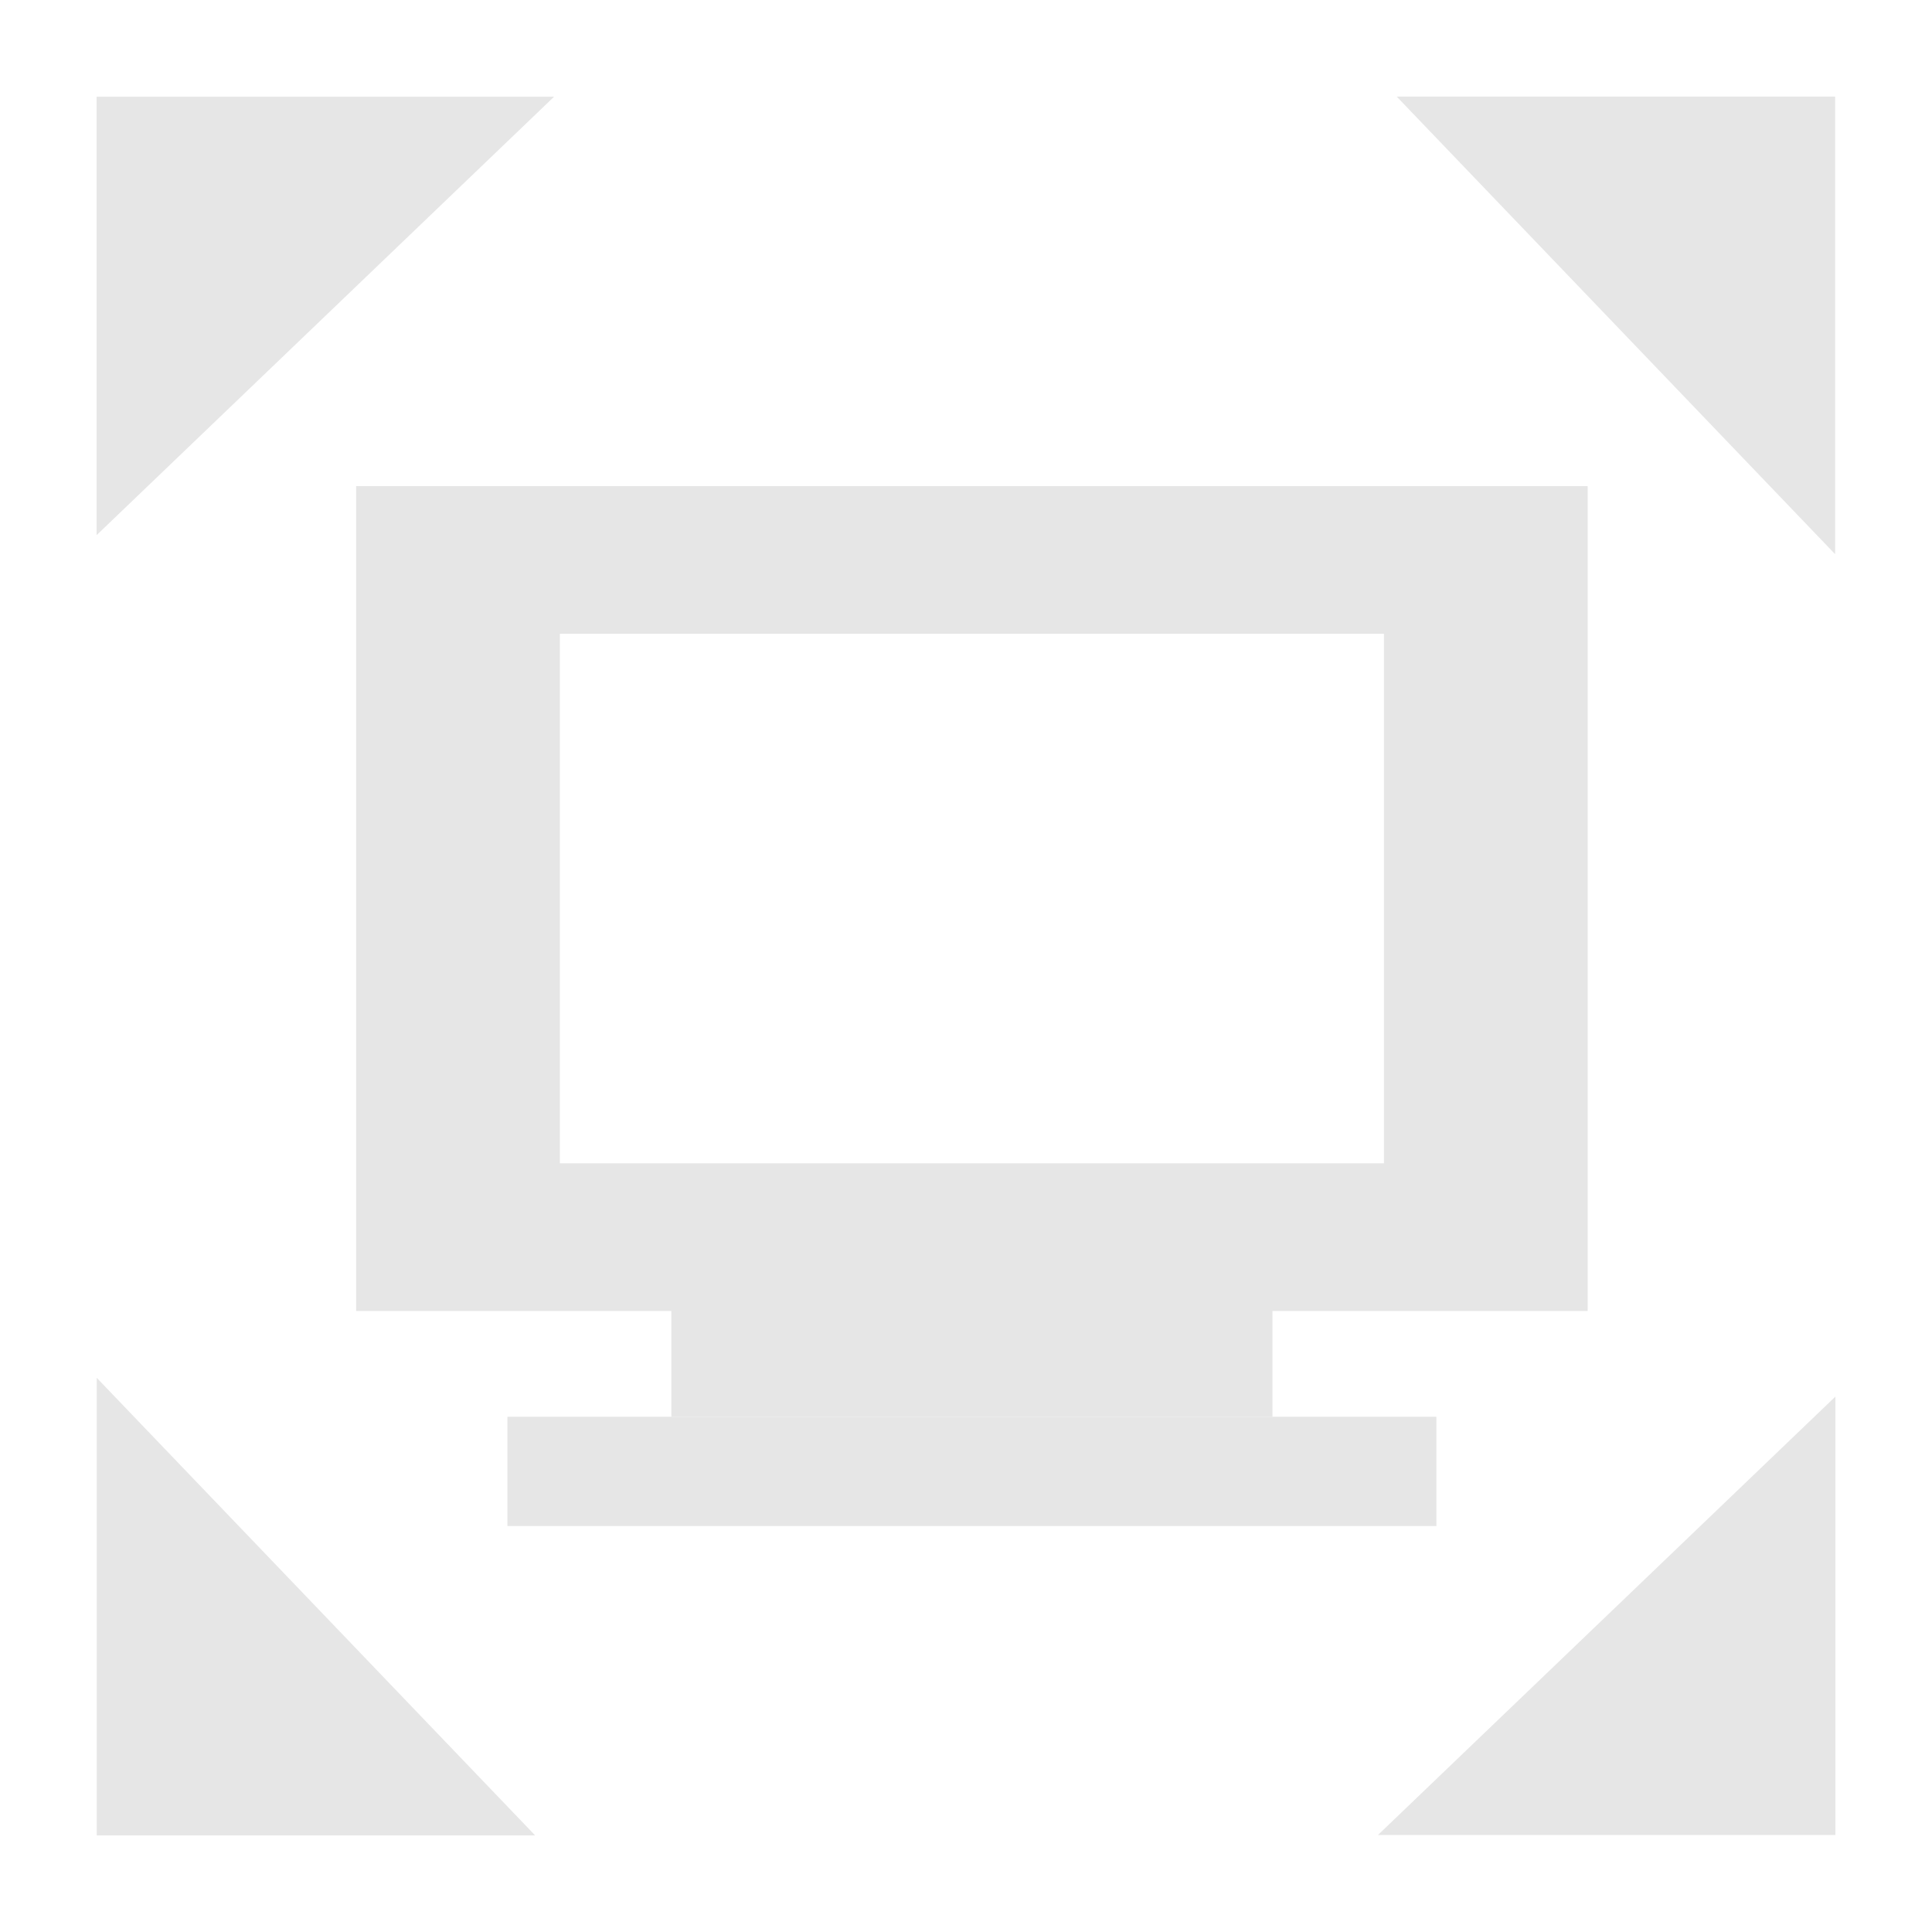
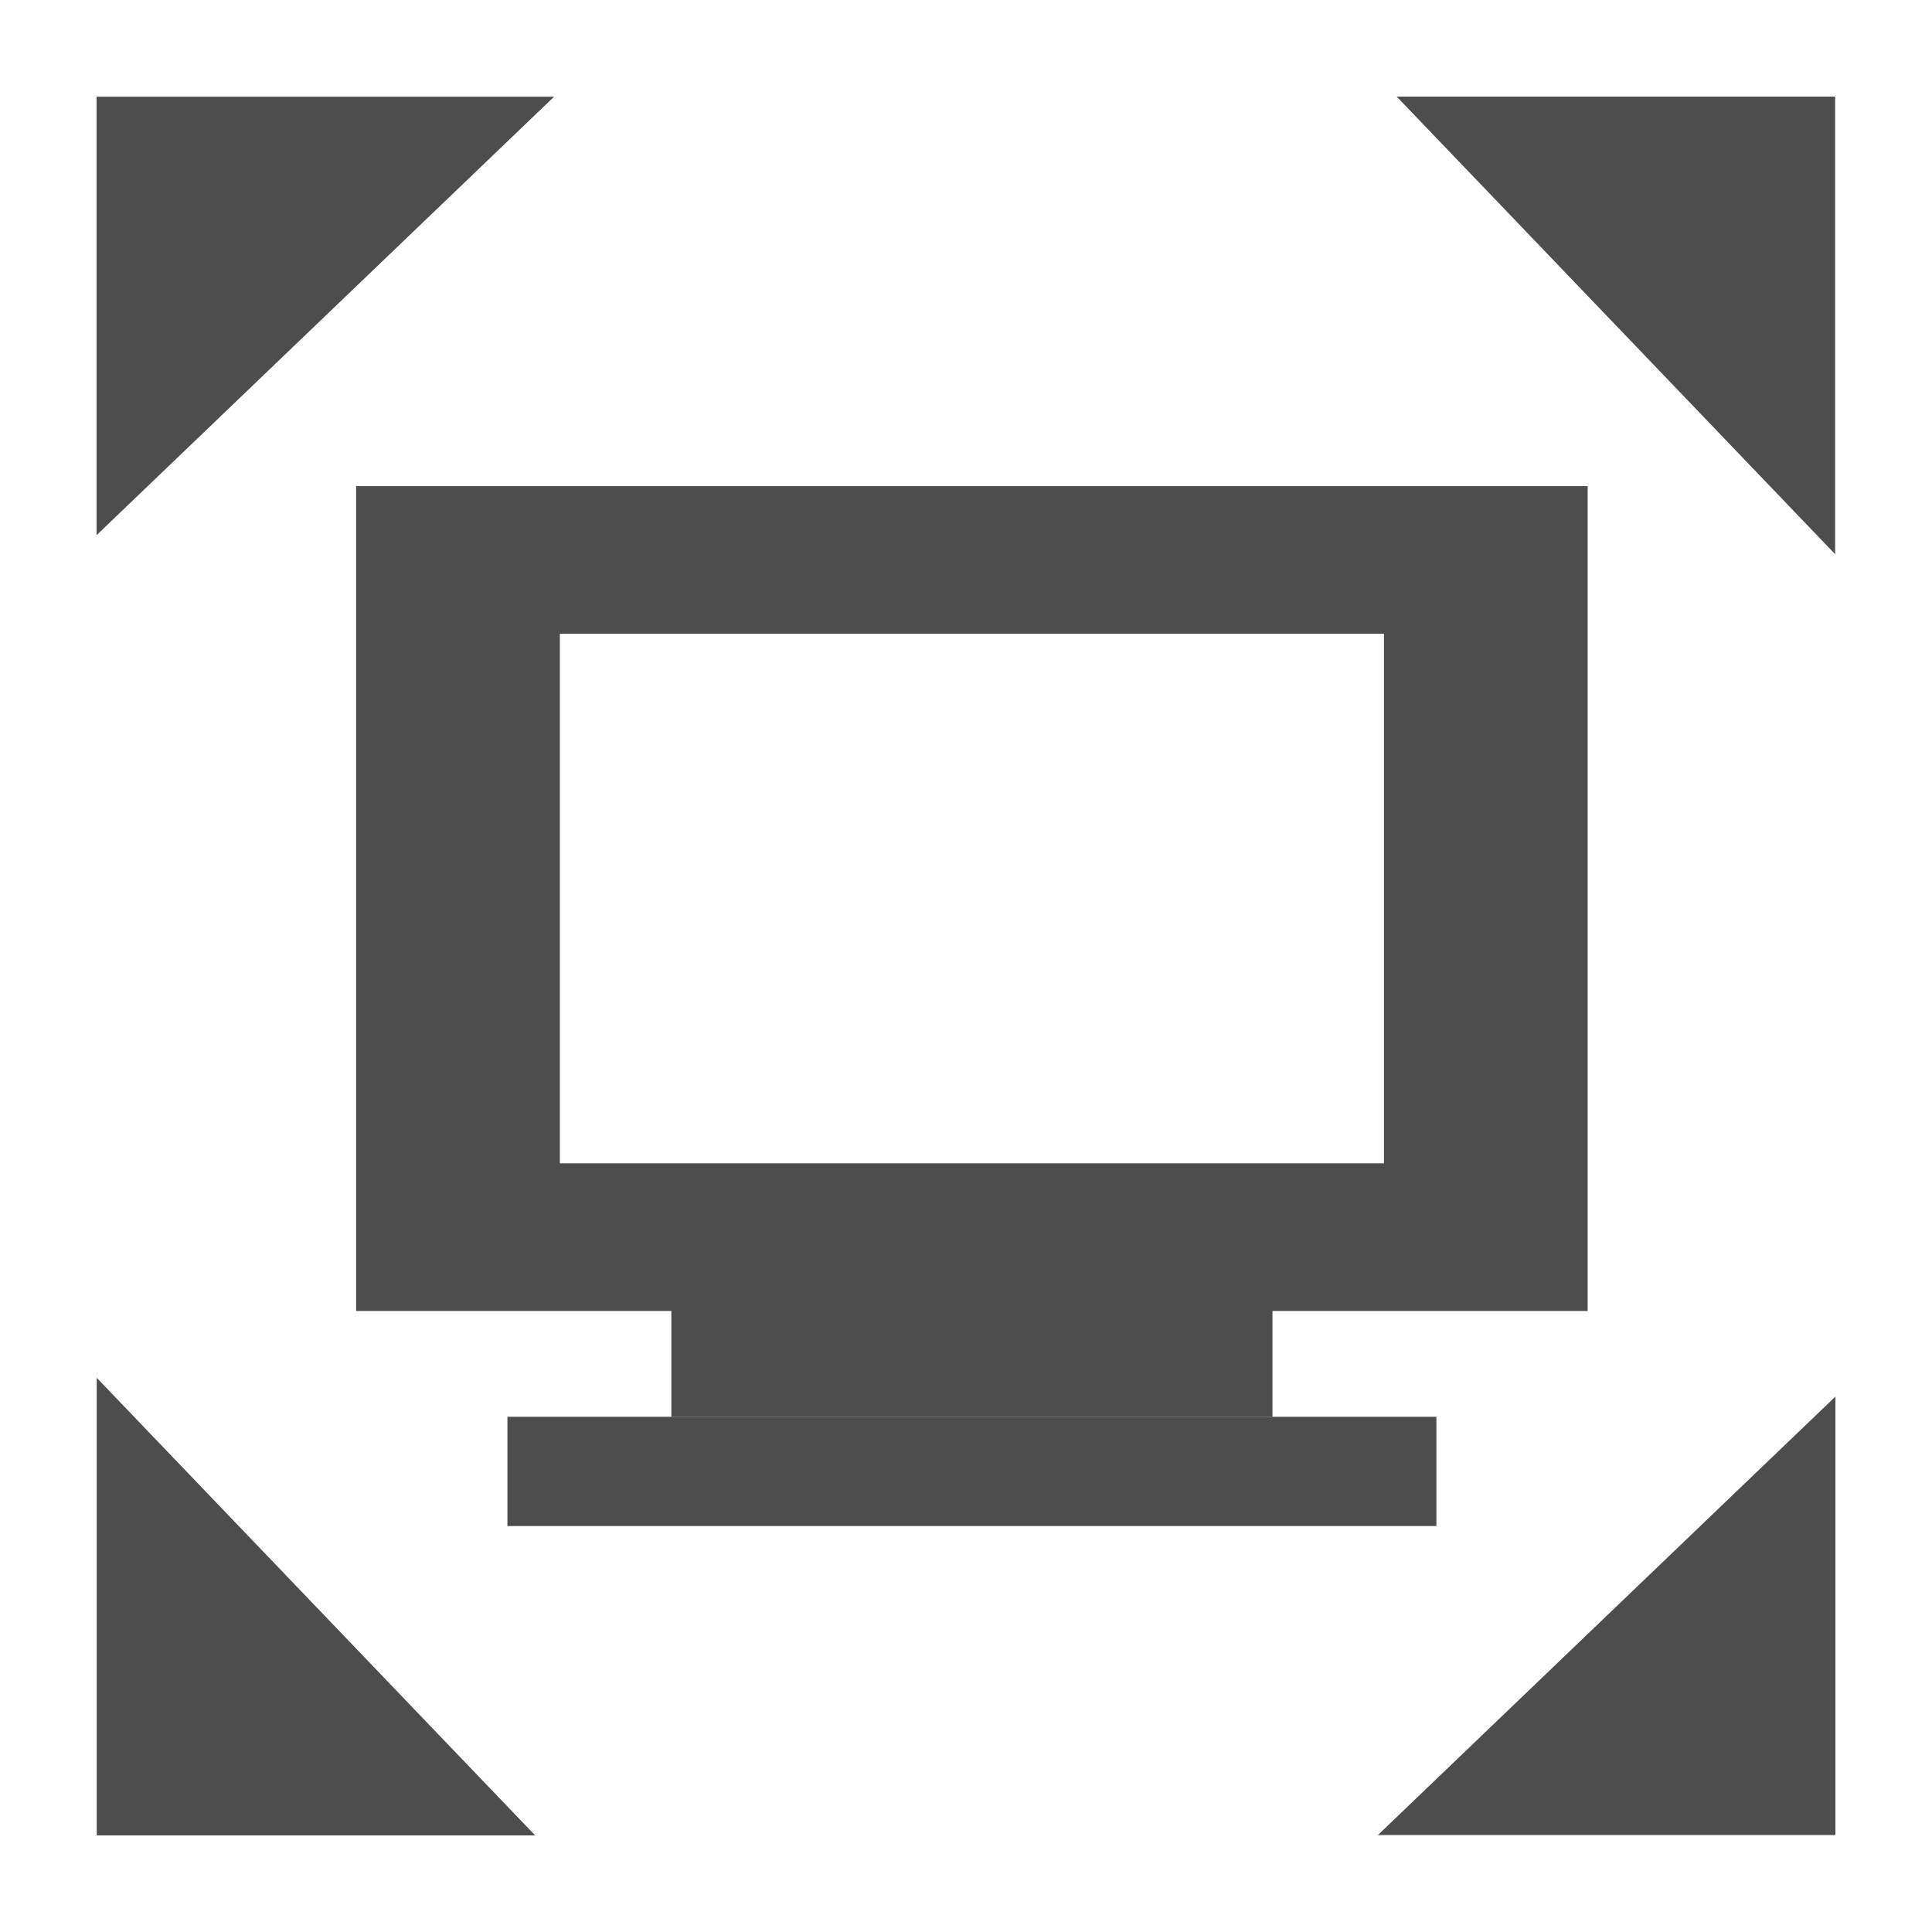
<svg xmlns="http://www.w3.org/2000/svg" width="500" height="500" viewBox="0 0 500 500" id="svg6519" version="1.1">
  <defs id="defs6521" />
  <g id="layer1" transform="translate(0,-552.3622)">
    <g transform="scale(1.081092,0.9249907)" style="font-style:normal;font-variant:normal;font-weight:bold;font-stretch:normal;font-size:669.13px;line-height:1.25;font-family:sans-serif;-inkscape-font-specification:'sans-serif Bold';letter-spacing:0px;word-spacing:0px;fill:#4d4d4d;fill-opacity:1;stroke:none;stroke-width:16.728" id="text10">
-       <path style="opacity:1;fill:#e6e6e6;fill-opacity:1;stroke:none;stroke-width:50;stroke-linecap:round;stroke-linejoin:miter;stroke-miterlimit:4;stroke-dasharray:none;stroke-dashoffset:65;stroke-opacity:1" d="m 23.125,624.205 0,122.655 0.018,0 109.485,-122.636 0,-0.02 -109.503,0 z" id="rect4167" />
-       <path style="font-style:normal;font-variant:normal;font-weight:bold;font-stretch:normal;font-size:669.13px;line-height:1.25;font-family:sans-serif;-inkscape-font-specification:'sans-serif Bold';letter-spacing:0px;word-spacing:0px;opacity:1;fill:#e6e6e6;fill-opacity:1;stroke:none;stroke-width:50;stroke-linecap:round;stroke-linejoin:miter;stroke-miterlimit:4;stroke-dasharray:none;stroke-dashoffset:65;stroke-opacity:1" d="m 439.302,624.182 -104.929,0 0,0.021 104.912,127.981 0.017,0 0,-128.002 z" id="rect4167-5" />
-       <path style="font-style:normal;font-variant:normal;font-weight:bold;font-stretch:normal;font-size:669.13px;line-height:1.25;font-family:sans-serif;-inkscape-font-specification:'sans-serif Bold';letter-spacing:0px;word-spacing:0px;opacity:1;fill:#e6e6e6;fill-opacity:1;stroke:none;stroke-width:50;stroke-linecap:round;stroke-linejoin:miter;stroke-miterlimit:4;stroke-dasharray:none;stroke-dashoffset:65;stroke-opacity:1" d="m 439.371,1110.575 0,-122.655 -0.018,0 -109.485,122.636 0,0.02 109.503,0 z" id="rect4167-5-3" />
-       <path style="font-style:normal;font-variant:normal;font-weight:bold;font-stretch:normal;font-size:669.13px;line-height:1.25;font-family:sans-serif;-inkscape-font-specification:'sans-serif Bold';letter-spacing:0px;word-spacing:0px;opacity:1;fill:#e6e6e6;fill-opacity:1;stroke:none;stroke-width:50;stroke-linecap:round;stroke-linejoin:miter;stroke-miterlimit:4;stroke-dasharray:none;stroke-dashoffset:65;stroke-opacity:1" d="m 23.158,1110.673 104.929,0 0,-0.021 -104.912,-127.981 -0.017,0 0,128.002 z" id="rect4167-5-3-5" />
-       <path style="color:#000000;font-style:normal;font-variant:normal;font-weight:normal;font-stretch:normal;font-size:medium;line-height:1.25;font-family:sans-serif;-inkscape-font-specification:'sans-serif Bold';text-indent:0;text-align:start;text-decoration:none;text-decoration-line:none;text-decoration-style:solid;text-decoration-color:#000000;letter-spacing:0px;word-spacing:0px;text-transform:none;direction:ltr;block-progression:tb;writing-mode:lr-tb;baseline-shift:baseline;text-anchor:start;white-space:normal;clip-rule:nonzero;display:inline;overflow:visible;visibility:visible;opacity:1;isolation:auto;mix-blend-mode:normal;color-interpolation:sRGB;color-interpolation-filters:linearRGB;solid-color:#000000;solid-opacity:1;fill:#e6e6e6;fill-opacity:1;fill-rule:nonzero;stroke:none;stroke-width:44.436;stroke-linecap:round;stroke-linejoin:miter;stroke-miterlimit:6.7;stroke-dasharray:none;stroke-dashoffset:65;stroke-opacity:1;color-rendering:auto;image-rendering:auto;shape-rendering:auto;text-rendering:auto;enable-background:accumulate" d="m 85.256,733.168 0,20.653 0,210.124 294.809,0 0,-230.777 -294.809,0 z m 48.765,41.308 197.281,0 0,148.159 -197.281,0 0,-148.159 z" id="rect4177" />
-       <rect style="opacity:1;fill:#e6e6e6;fill-opacity:1;stroke:none;stroke-width:50;stroke-linecap:round;stroke-linejoin:miter;stroke-miterlimit:6.7;stroke-dasharray:none;stroke-dashoffset:65;stroke-opacity:1" id="rect4189" width="143.895" height="30.578" x="160.713" y="962.969" />
-       <rect style="font-style:normal;font-variant:normal;font-weight:bold;font-stretch:normal;font-size:669.13px;line-height:1.25;font-family:sans-serif;-inkscape-font-specification:'sans-serif Bold';letter-spacing:0px;word-spacing:0px;opacity:1;fill:#e6e6e6;fill-opacity:1;stroke:none;stroke-width:50;stroke-linecap:round;stroke-linejoin:miter;stroke-miterlimit:6.7;stroke-dasharray:none;stroke-dashoffset:65;stroke-opacity:1" id="rect4189-3" width="222.383" height="30.578" x="121.469" y="993.547" />
+       <path style="opacity:1;fill:#4d4d4d;fill-opacity:1;stroke:none;stroke-width:50;stroke-linecap:round;stroke-linejoin:miter;stroke-miterlimit:4;stroke-dasharray:none;stroke-dashoffset:65;stroke-opacity:1" d="m 23.125,624.205 0,122.655 0.018,0 109.485,-122.636 0,-0.02 -109.503,0 z" id="rect4167" />
+       <path style="font-style:normal;font-variant:normal;font-weight:bold;font-stretch:normal;font-size:669.13px;line-height:1.25;font-family:sans-serif;-inkscape-font-specification:'sans-serif Bold';letter-spacing:0px;word-spacing:0px;opacity:1;fill:#4d4d4d;fill-opacity:1;stroke:none;stroke-width:50;stroke-linecap:round;stroke-linejoin:miter;stroke-miterlimit:4;stroke-dasharray:none;stroke-dashoffset:65;stroke-opacity:1" d="m 439.302,624.182 -104.929,0 0,0.021 104.912,127.981 0.017,0 0,-128.002 z" id="rect4167-5" />
+       <path style="font-style:normal;font-variant:normal;font-weight:bold;font-stretch:normal;font-size:669.13px;line-height:1.25;font-family:sans-serif;-inkscape-font-specification:'sans-serif Bold';letter-spacing:0px;word-spacing:0px;opacity:1;fill:#4d4d4d;fill-opacity:1;stroke:none;stroke-width:50;stroke-linecap:round;stroke-linejoin:miter;stroke-miterlimit:4;stroke-dasharray:none;stroke-dashoffset:65;stroke-opacity:1" d="m 439.371,1110.575 0,-122.655 -0.018,0 -109.485,122.636 0,0.02 109.503,0 z" id="rect4167-5-3" />
+       <path style="font-style:normal;font-variant:normal;font-weight:bold;font-stretch:normal;font-size:669.13px;line-height:1.25;font-family:sans-serif;-inkscape-font-specification:'sans-serif Bold';letter-spacing:0px;word-spacing:0px;opacity:1;fill:#4d4d4d;fill-opacity:1;stroke:none;stroke-width:50;stroke-linecap:round;stroke-linejoin:miter;stroke-miterlimit:4;stroke-dasharray:none;stroke-dashoffset:65;stroke-opacity:1" d="m 23.158,1110.673 104.929,0 0,-0.021 -104.912,-127.981 -0.017,0 0,128.002 z" id="rect4167-5-3-5" />
+       <path style="color:#000000;font-style:normal;font-variant:normal;font-weight:normal;font-stretch:normal;font-size:medium;line-height:1.25;font-family:sans-serif;-inkscape-font-specification:'sans-serif Bold';text-indent:0;text-align:start;text-decoration:none;text-decoration-line:none;text-decoration-style:solid;text-decoration-color:#000000;letter-spacing:0px;word-spacing:0px;text-transform:none;direction:ltr;block-progression:tb;writing-mode:lr-tb;baseline-shift:baseline;text-anchor:start;white-space:normal;clip-rule:nonzero;display:inline;overflow:visible;visibility:visible;opacity:1;isolation:auto;mix-blend-mode:normal;color-interpolation:sRGB;color-interpolation-filters:linearRGB;solid-color:#000000;solid-opacity:1;fill:#4d4d4d;fill-opacity:1;fill-rule:nonzero;stroke:none;stroke-width:44.436;stroke-linecap:round;stroke-linejoin:miter;stroke-miterlimit:6.7;stroke-dasharray:none;stroke-dashoffset:65;stroke-opacity:1;color-rendering:auto;image-rendering:auto;shape-rendering:auto;text-rendering:auto;enable-background:accumulate" d="m 85.256,733.168 0,20.653 0,210.124 294.809,0 0,-230.777 -294.809,0 z m 48.765,41.308 197.281,0 0,148.159 -197.281,0 0,-148.159 z" id="rect4177" />
+       <rect style="opacity:1;fill:#4d4d4d;fill-opacity:1;stroke:none;stroke-width:50;stroke-linecap:round;stroke-linejoin:miter;stroke-miterlimit:6.7;stroke-dasharray:none;stroke-dashoffset:65;stroke-opacity:1" id="rect4189" width="143.895" height="30.578" x="160.713" y="962.969" />
+       <rect style="font-style:normal;font-variant:normal;font-weight:bold;font-stretch:normal;font-size:669.13px;line-height:1.25;font-family:sans-serif;-inkscape-font-specification:'sans-serif Bold';letter-spacing:0px;word-spacing:0px;opacity:1;fill:#4d4d4d;fill-opacity:1;stroke:none;stroke-width:50;stroke-linecap:round;stroke-linejoin:miter;stroke-miterlimit:6.7;stroke-dasharray:none;stroke-dashoffset:65;stroke-opacity:1" id="rect4189-3" width="222.383" height="30.578" x="121.469" y="993.547" />
    </g>
  </g>
</svg>
